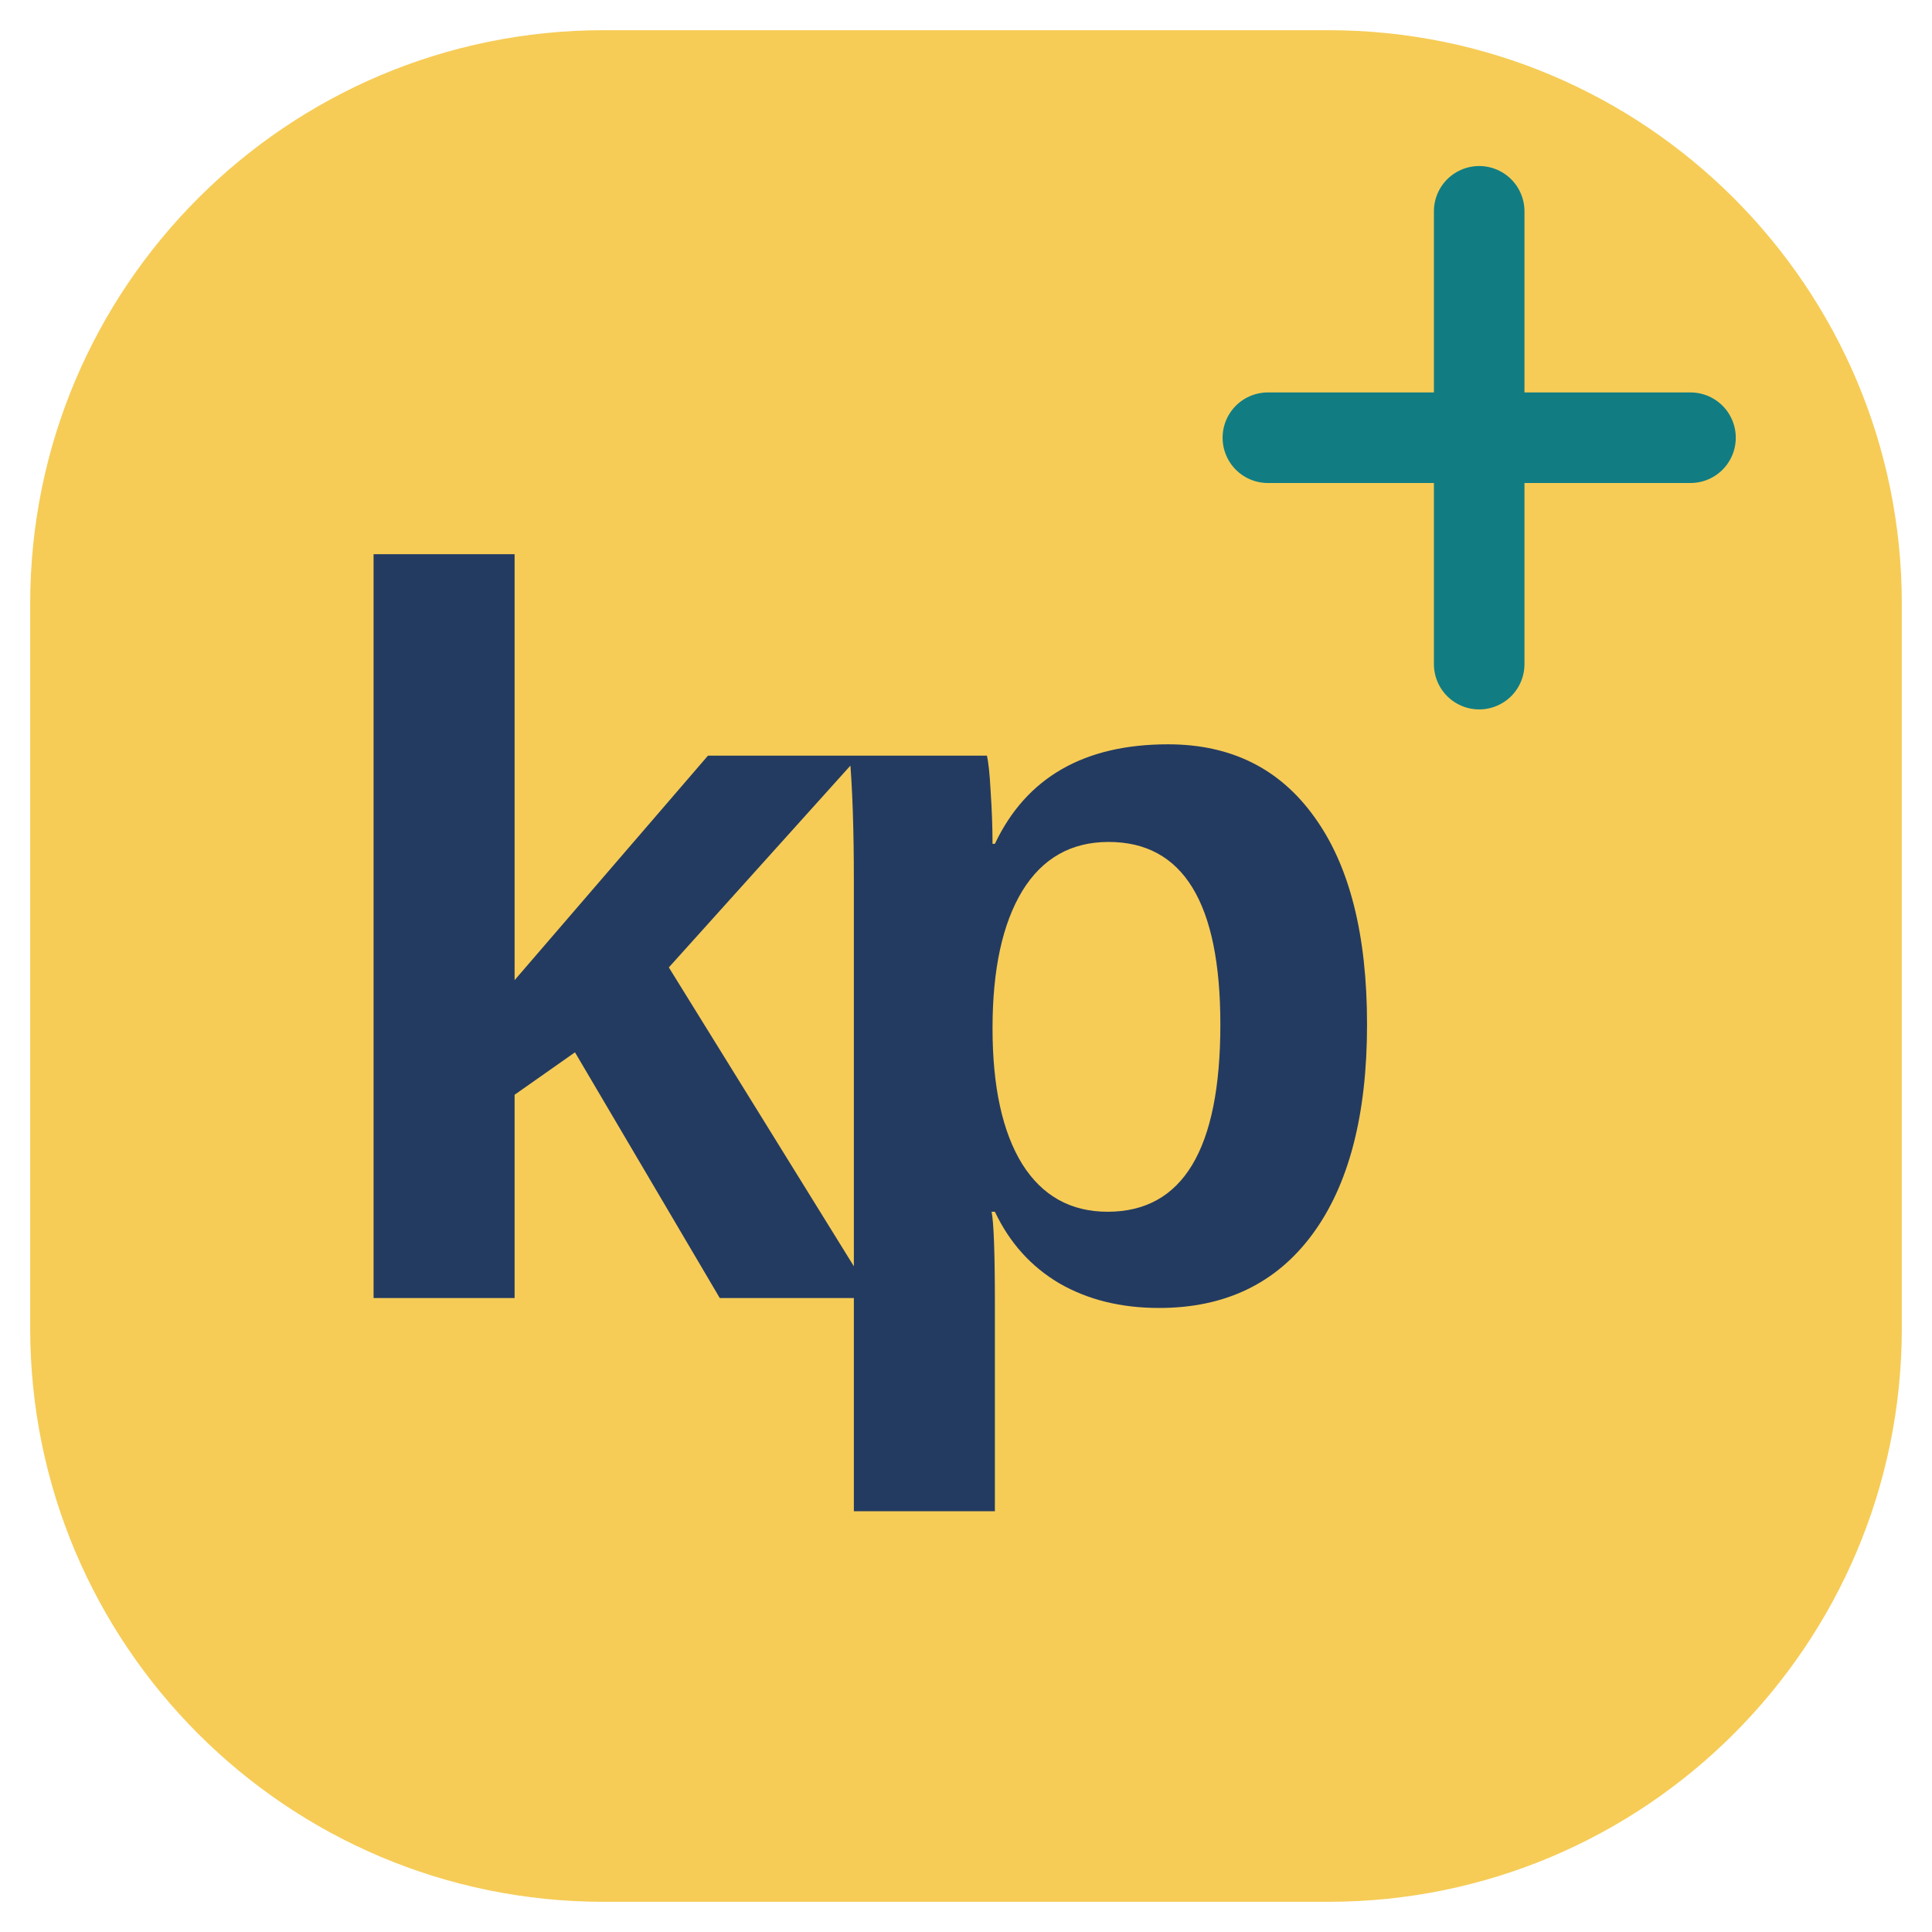
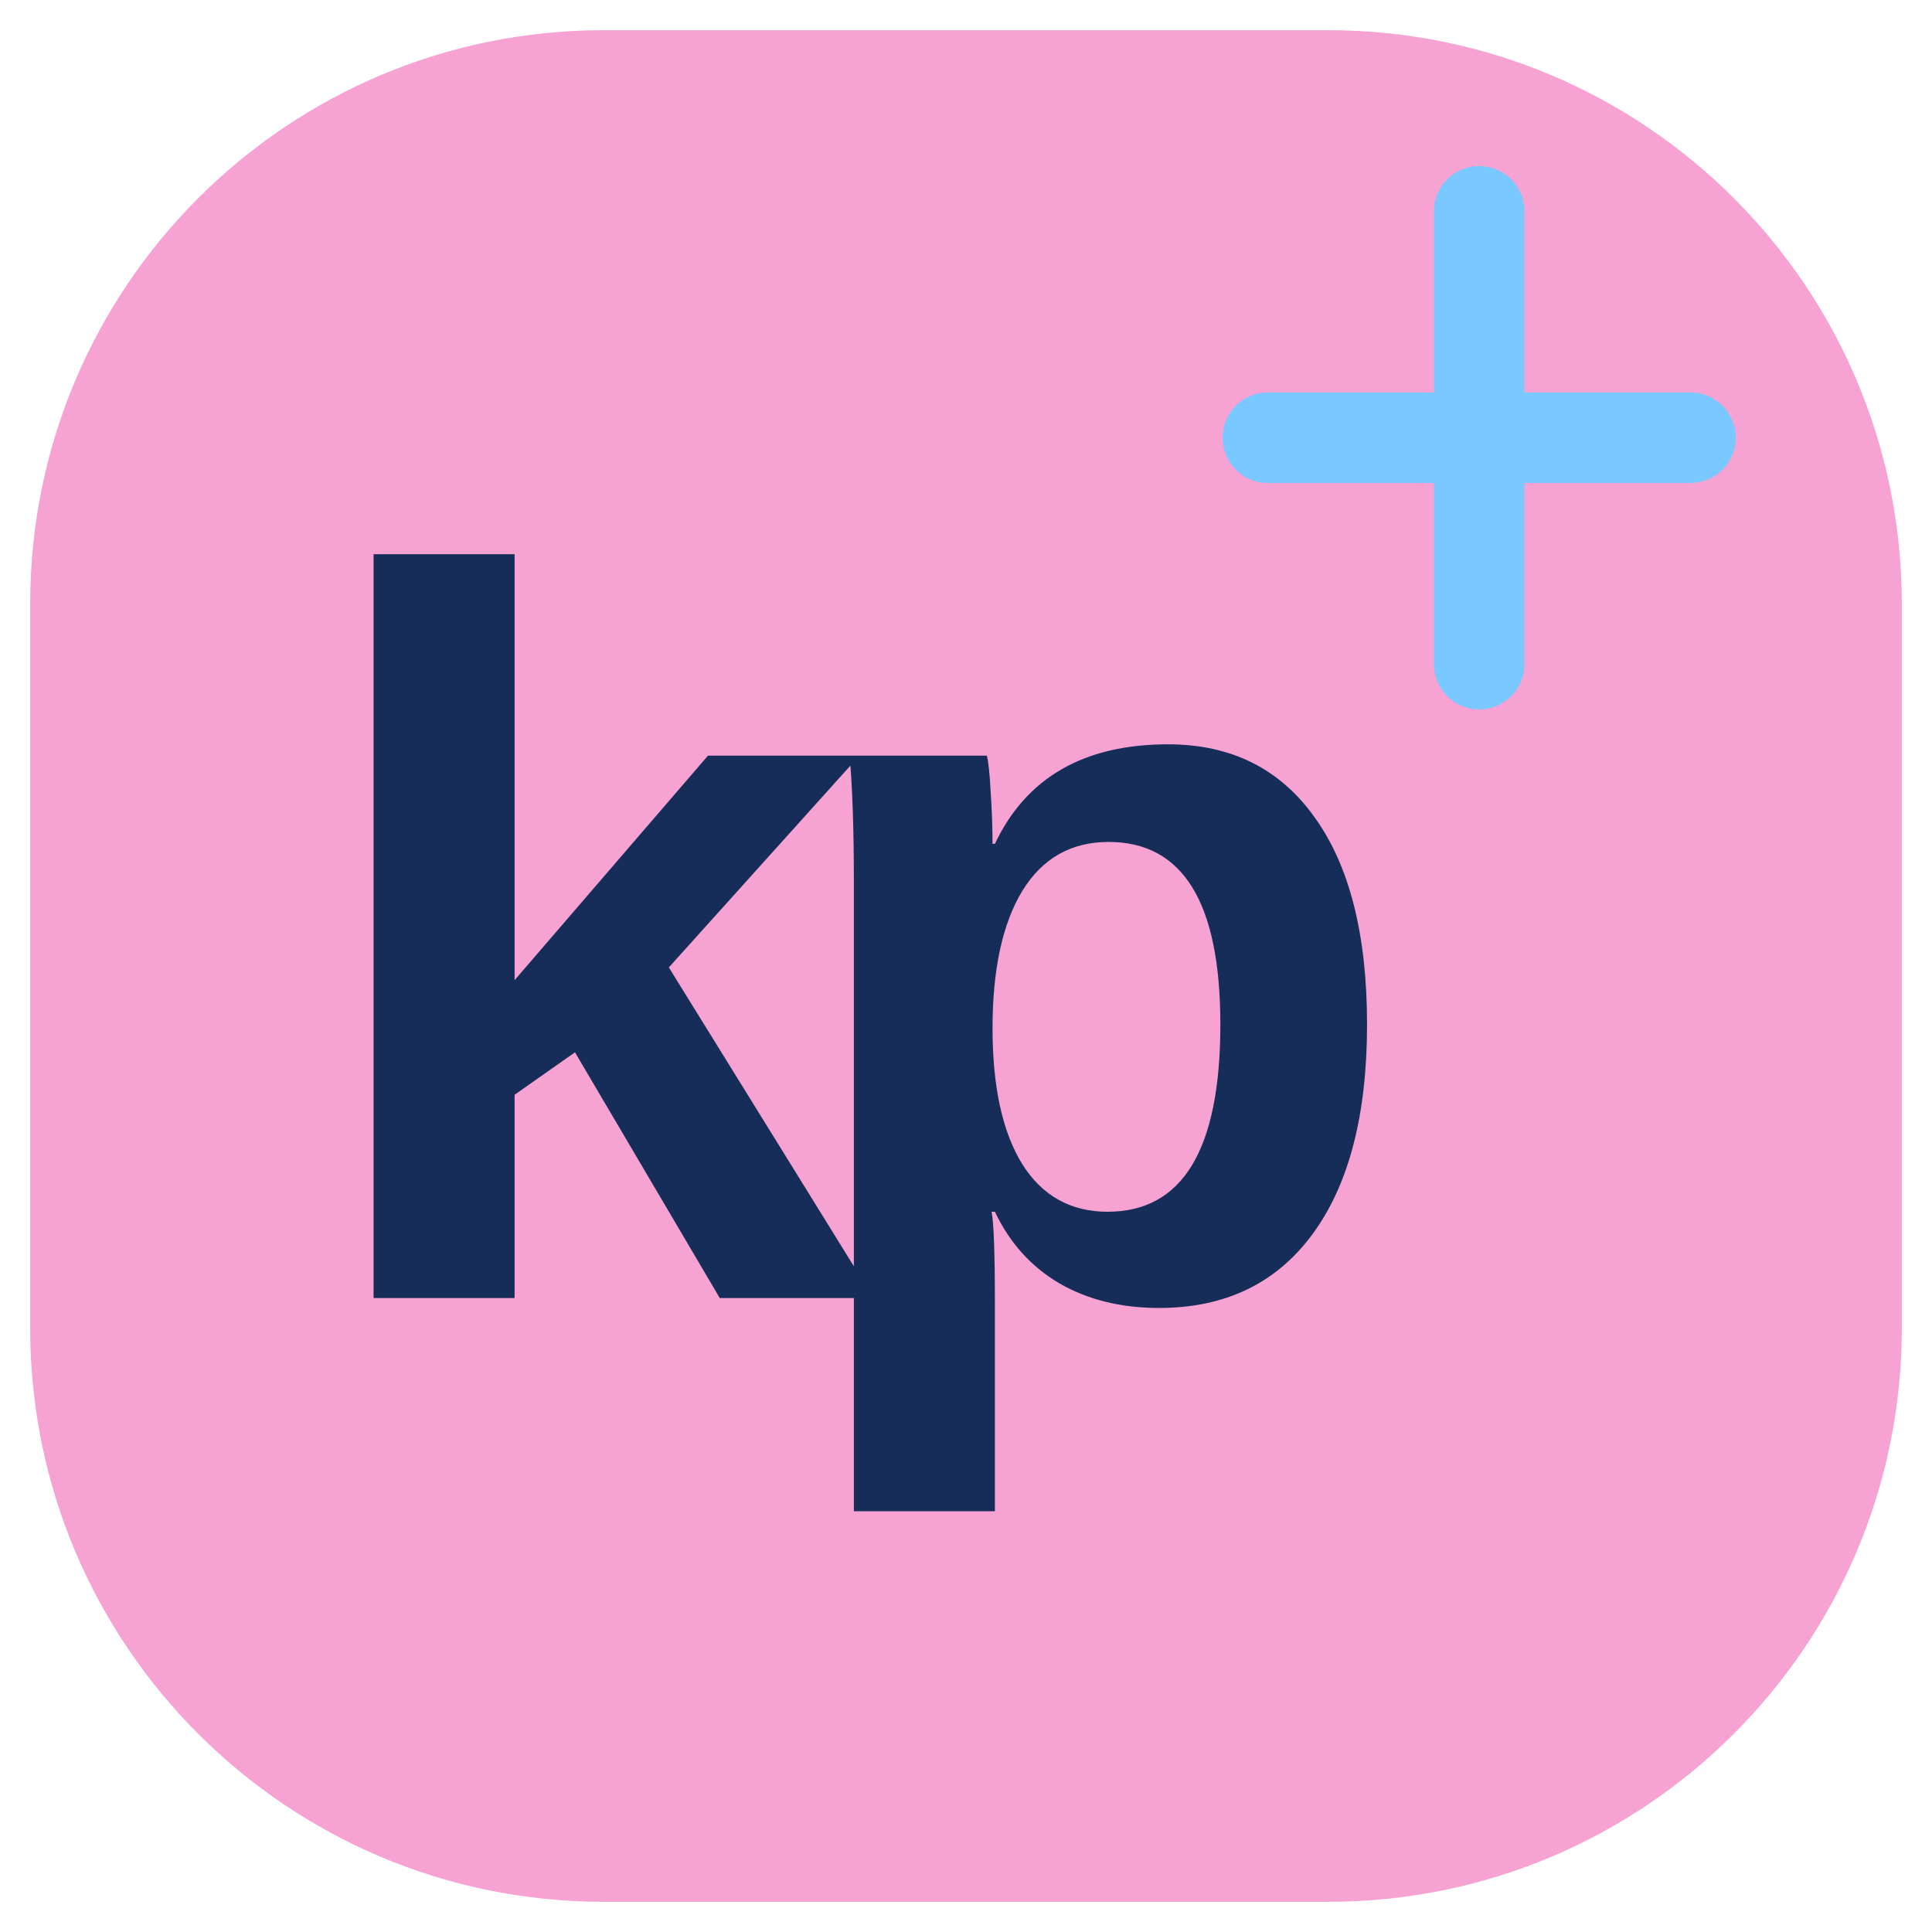
<svg xmlns="http://www.w3.org/2000/svg" viewBox="0 0 64 64">
-   <rect x="1" y="1" width="62" height="62" rx="19" fill="#f6cc57" />
-   <text x="10" y="43" font-family="Arial,sans-serif" font-weight="900" font-size="34" letter-spacing="-3" fill="#243b61">kp</text>
-   <path d="M49 7v15M42 14.5h14" stroke="#117d83" stroke-width="3" stroke-linecap="round" />
+   <rect x="1" y="1" width="62" height="62" rx="19" fill="#f6a3d3" />
+   <text x="10" y="43" font-family="Arial,sans-serif" font-weight="900" font-size="34" letter-spacing="-3" fill="#162d59">kp</text>
+   <path d="M49 7v15M42 14.5h14" stroke="#79c8ff" stroke-width="3" stroke-linecap="round" />
</svg>
